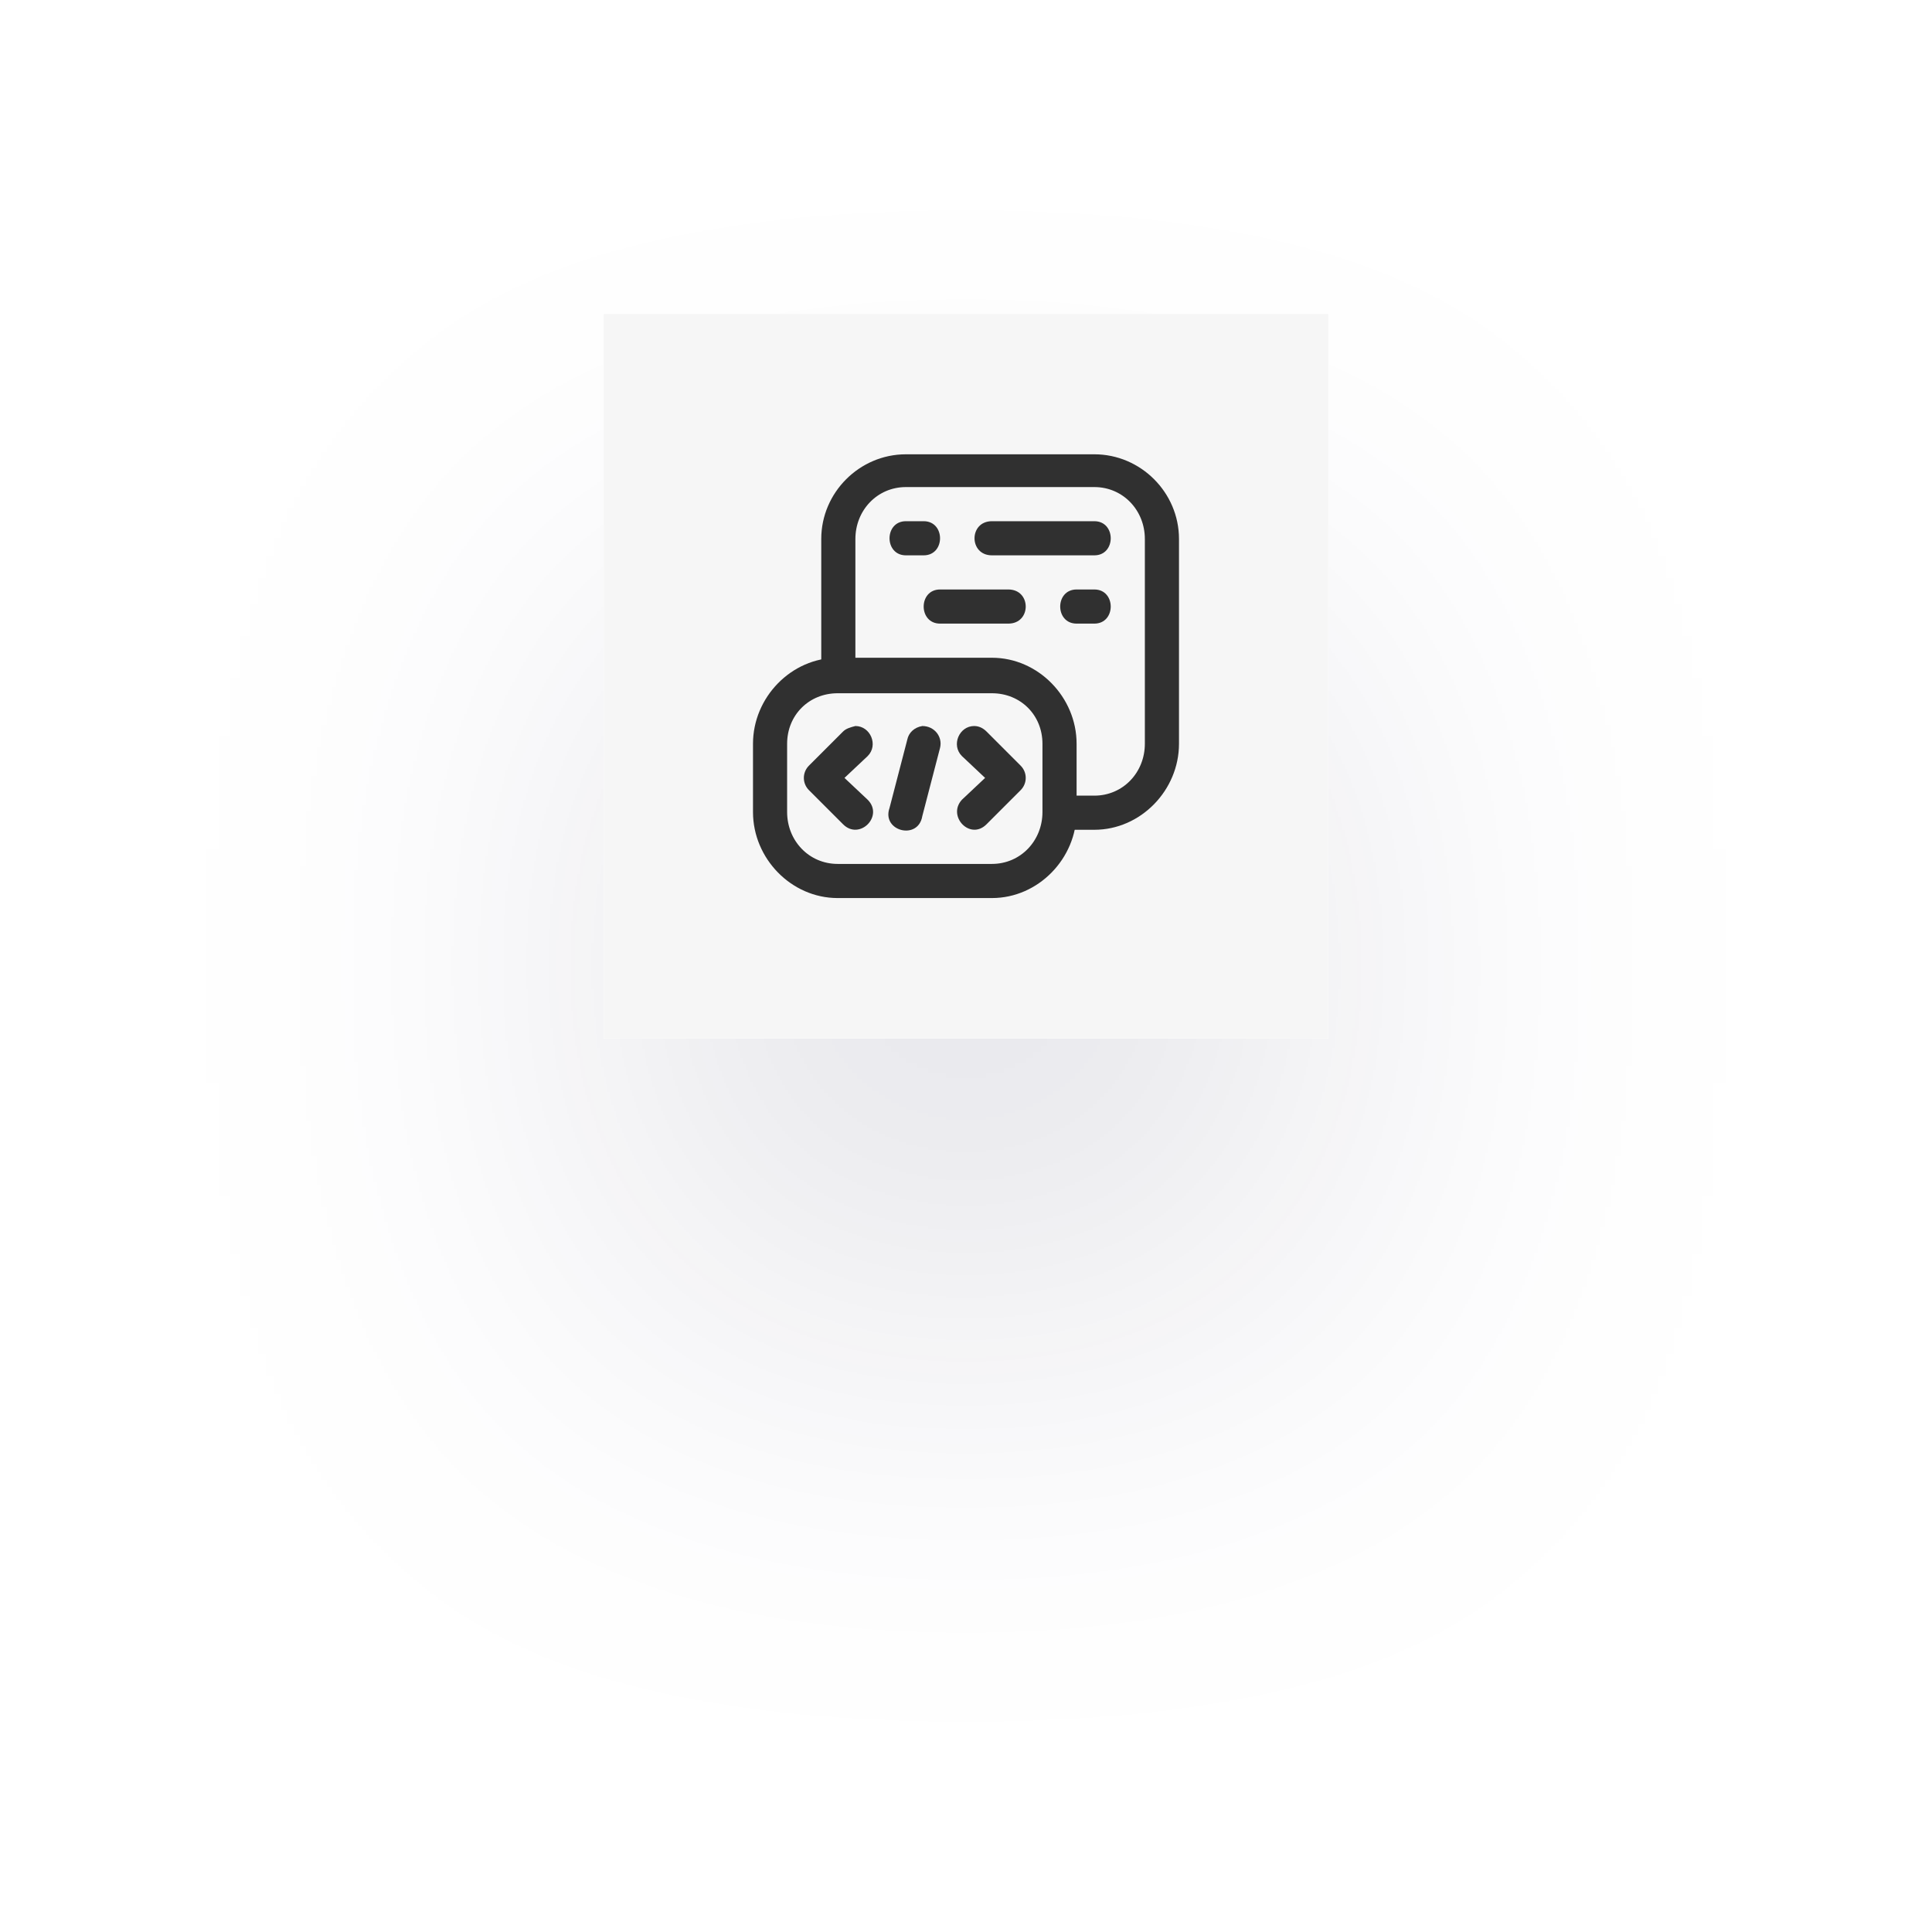
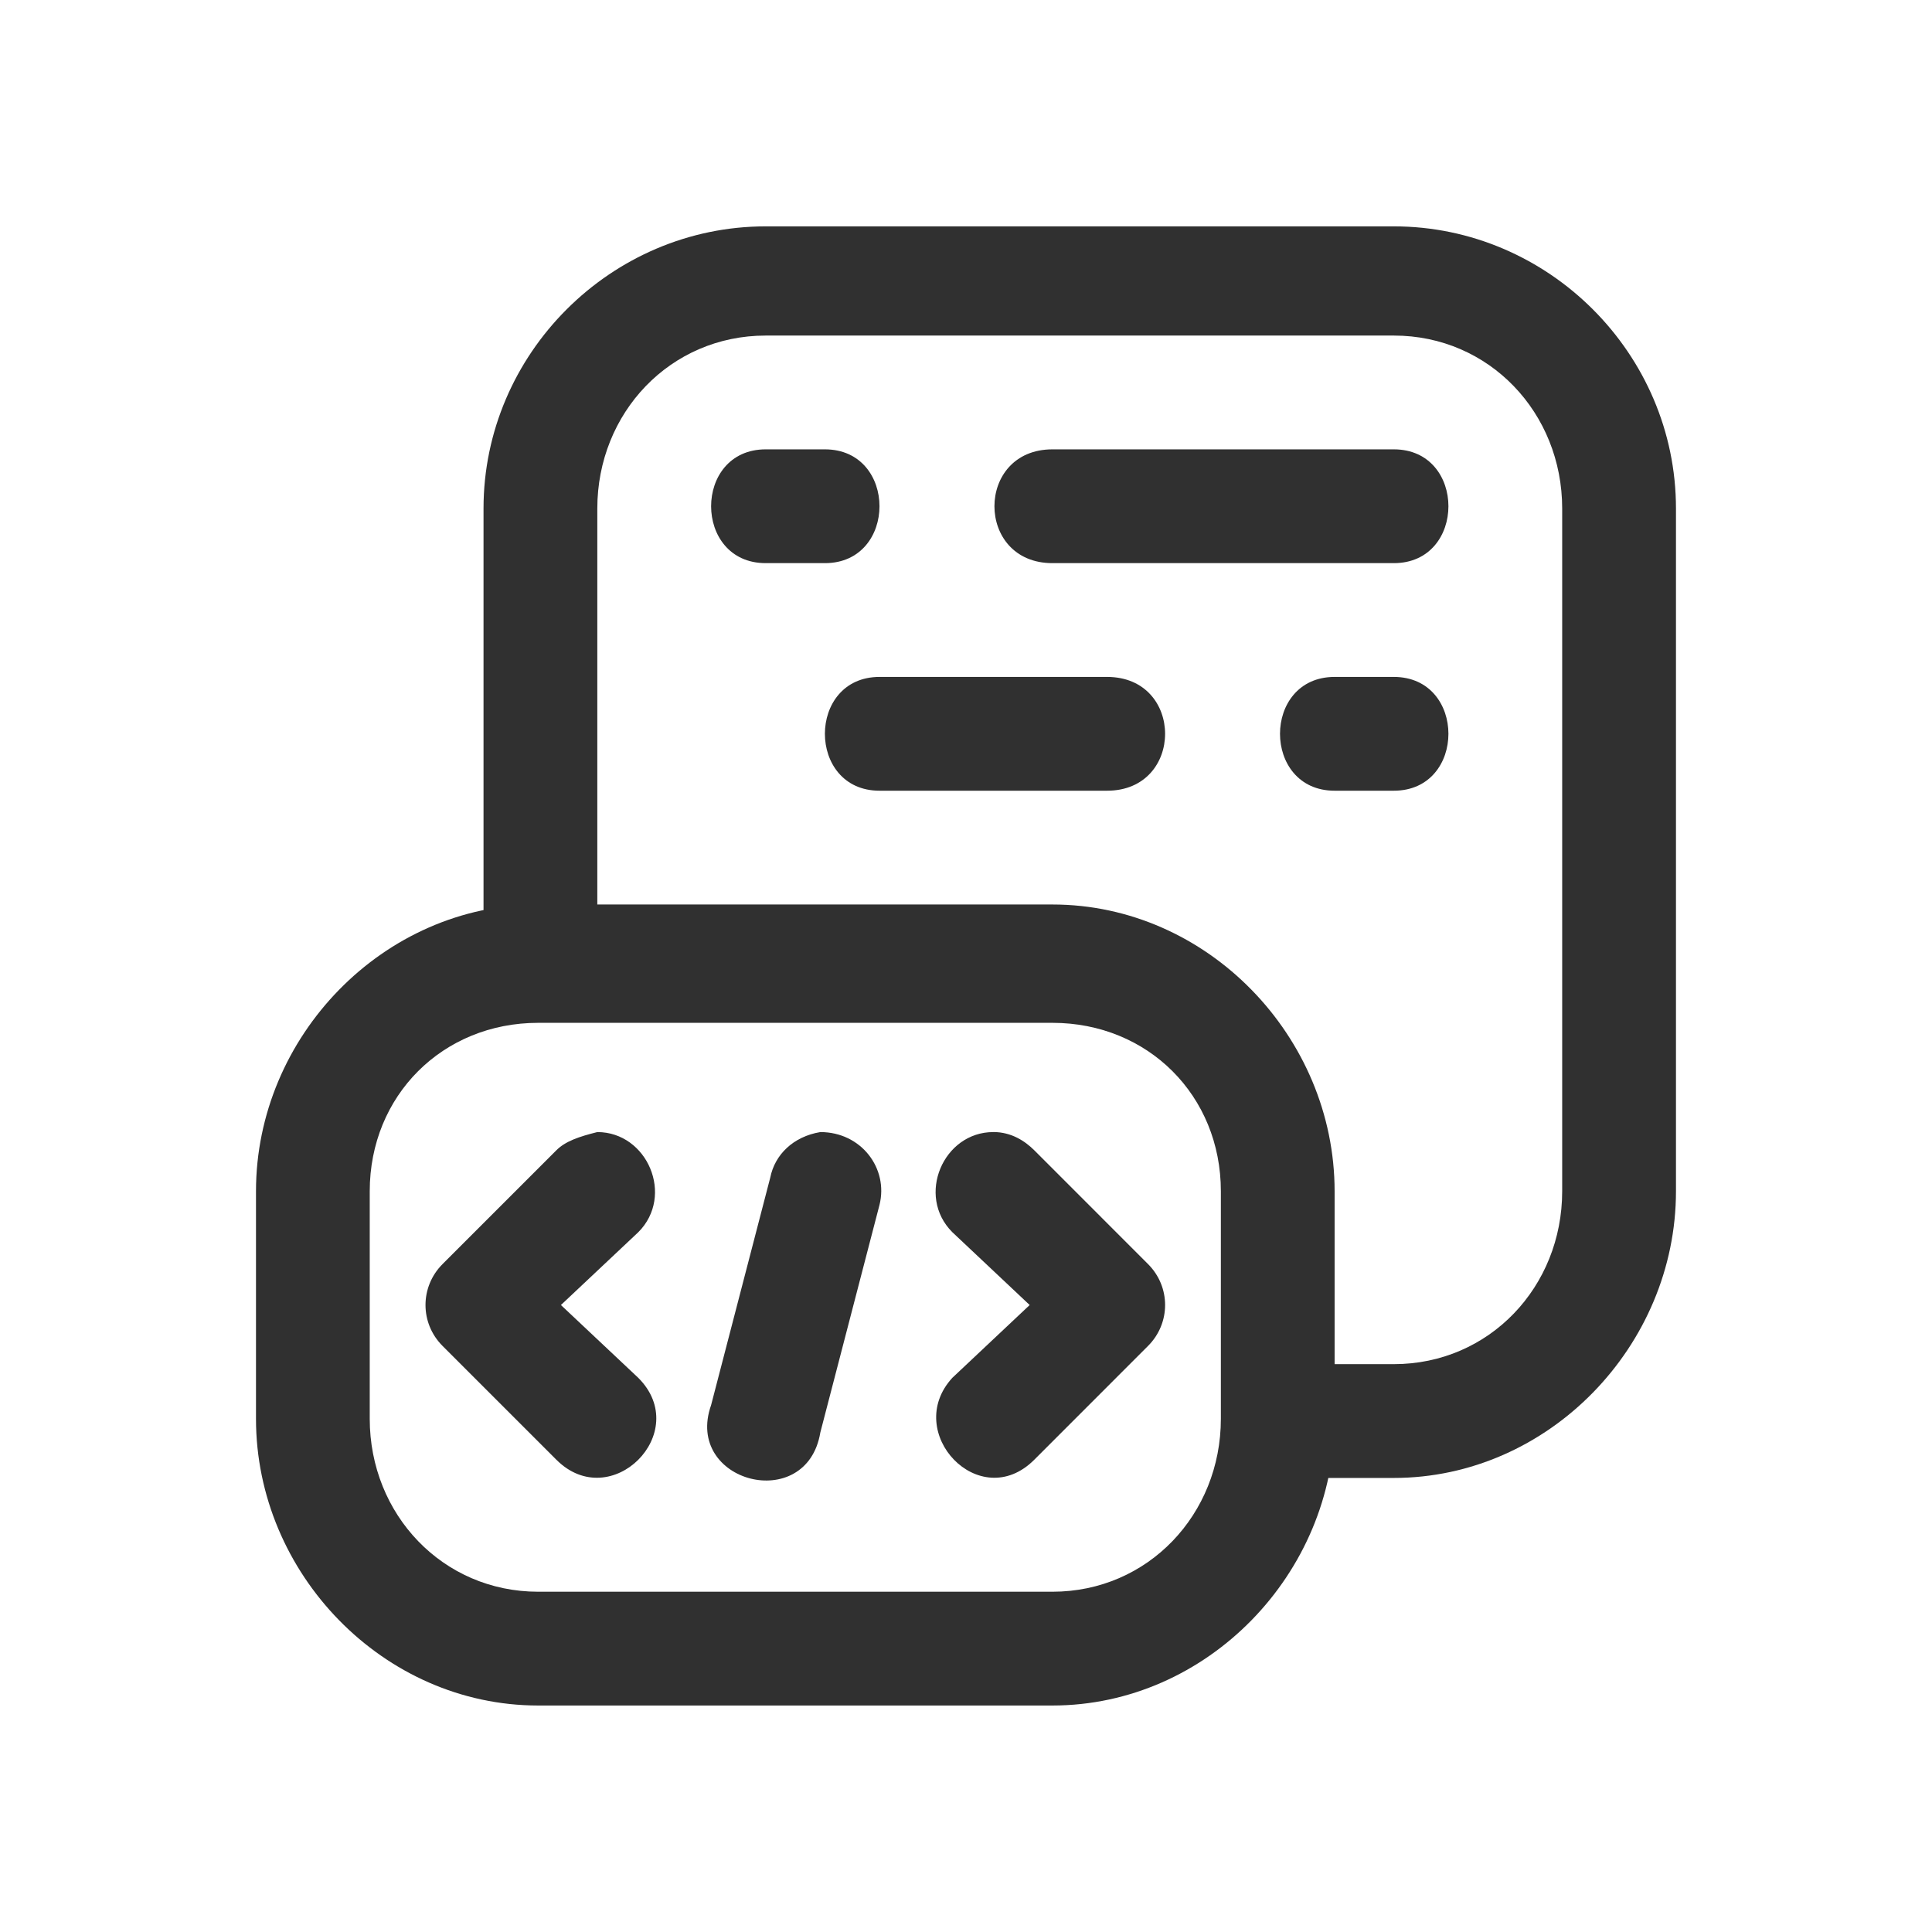
- <svg xmlns="http://www.w3.org/2000/svg" width="160" height="160" viewBox="0 0 160 160" fill="none">
-   <g filter="url(#filter0_d_1_90)">
-     <rect x="50" y="26" width="60" height="60" fill="#F6F6F6" />
-   </g>
-   <path d="M69.37 54.472C65.526 54.472 62.36 57.751 62.36 61.596V67.25C62.36 71.094 65.526 74.373 69.37 74.373H82.148C85.992 74.373 89.159 71.094 89.159 67.25V61.596C89.159 57.751 85.992 54.472 82.148 54.472H69.37ZM69.37 57.412H82.148C84.522 57.412 86.332 59.221 86.332 61.596V67.25C86.332 69.624 84.522 71.546 82.148 71.546H69.37C66.996 71.546 65.186 69.624 65.186 67.25V61.596C65.186 59.221 66.996 57.412 69.37 57.412Z" fill="#303030" />
-   <path d="M70.84 60.126C70.388 60.239 70.049 60.352 69.823 60.578L66.996 63.405C66.43 63.971 66.43 64.875 66.996 65.44L69.823 68.267C71.18 69.624 73.215 67.589 71.858 66.232L69.936 64.423L71.858 62.614C72.763 61.709 72.084 60.126 70.84 60.126V60.126ZM80.678 60.126C79.434 60.126 78.756 61.709 79.66 62.613L81.582 64.423L79.66 66.232C78.416 67.589 80.339 69.624 81.696 68.267L84.522 65.44C85.088 64.875 85.088 63.97 84.522 63.405L81.696 60.578C81.469 60.352 81.13 60.126 80.678 60.126V60.126Z" fill="#303030" />
-   <path d="M75.024 37.623C71.18 37.623 68.013 40.79 68.013 44.634V55.942C68.013 57.864 70.84 57.864 70.84 55.942V44.634C70.84 42.26 72.65 40.337 75.024 40.337H90.629C93.003 40.337 94.812 42.26 94.812 44.634V61.596C94.812 63.97 93.003 65.892 90.629 65.892H87.802C85.879 65.892 85.879 68.719 87.802 68.719H90.629C94.473 68.719 97.639 65.44 97.639 61.596V44.634C97.639 40.79 94.473 37.623 90.629 37.623H75.024Z" fill="#303030" />
-   <path d="M75.024 43.164C73.215 43.164 73.215 45.991 75.024 45.991H76.494C78.303 45.991 78.303 43.164 76.494 43.164H75.024ZM82.148 43.164C80.225 43.164 80.225 45.991 82.148 45.991H90.629C92.438 45.991 92.438 43.164 90.629 43.164H82.148ZM89.159 48.818C87.349 48.818 87.349 51.645 89.159 51.645H90.629C92.438 51.645 92.438 48.818 90.629 48.818H89.159ZM77.851 48.818C76.042 48.818 76.042 51.645 77.851 51.645H83.505C85.427 51.645 85.427 48.818 83.505 48.818H77.851ZM76.381 60.126C75.703 60.239 75.25 60.691 75.137 61.256L73.667 66.91C72.989 68.832 76.042 69.624 76.381 67.588L77.851 61.935C78.077 61.03 77.399 60.126 76.381 60.126Z" fill="#303030" />
-   <defs>
-     <filter id="filter0_d_1_90" x="0" y="0" width="160" height="160" filterUnits="userSpaceOnUse" color-interpolation-filters="sRGB">
-       <feFlood flood-opacity="0" result="BackgroundImageFix" />
-       <feColorMatrix in="SourceAlpha" type="matrix" values="0 0 0 0 0 0 0 0 0 0 0 0 0 0 0 0 0 0 127 0" result="hardAlpha" />
-       <feOffset dy="24" />
-       <feGaussianBlur stdDeviation="25" />
-       <feComposite in2="hardAlpha" operator="out" />
-       <feColorMatrix type="matrix" values="0 0 0 0 0.051 0 0 0 0 0.047 0 0 0 0 0.22 0 0 0 0.1 0" />
-       <feBlend mode="normal" in2="BackgroundImageFix" result="effect1_dropShadow_1_90" />
-       <feBlend mode="normal" in="SourceGraphic" in2="effect1_dropShadow_1_90" result="shape" />
-     </filter>
-   </defs>
+ <svg xmlns="http://www.w3.org/2000/svg" width="48" height="48" viewBox="0 0 48 48" fill="none">
+   <path d="M13.37 22.472C9.526 22.472 6.36 25.751 6.36 29.596V35.25C6.36 39.094 9.526 42.373 13.37 42.373H26.148C29.992 42.373 33.158 39.094 33.158 35.25V29.596C33.158 25.751 29.992 22.472 26.148 22.472H13.37ZM13.37 25.412H26.148C28.522 25.412 30.332 27.221 30.332 29.596V35.25C30.332 37.624 28.522 39.546 26.148 39.546H13.37C10.996 39.546 9.186 37.624 9.186 35.25V29.596C9.186 27.221 10.996 25.412 13.37 25.412Z" fill="#303030" />
+   <path d="M14.84 28.126C14.388 28.239 14.049 28.352 13.823 28.578L10.996 31.405C10.43 31.971 10.43 32.875 10.996 33.44L13.823 36.267C15.18 37.624 17.215 35.589 15.858 34.232L13.936 32.423L15.858 30.614C16.763 29.709 16.084 28.126 14.84 28.126V28.126ZM24.678 28.126C23.434 28.126 22.756 29.709 23.66 30.613L25.582 32.423L23.66 34.232C22.416 35.589 24.339 37.624 25.696 36.267L28.522 33.44C29.088 32.875 29.088 31.97 28.522 31.405L25.696 28.578C25.469 28.352 25.13 28.125 24.678 28.125V28.126Z" fill="#303030" />
+   <path d="M19.024 5.624C15.18 5.624 12.013 8.79 12.013 12.634V23.942C12.013 25.864 14.84 25.864 14.84 23.942V12.634C14.84 10.26 16.649 8.337 19.024 8.337H34.629C37.003 8.337 38.812 10.26 38.812 12.634V29.596C38.812 31.97 37.003 33.892 34.629 33.892H31.802C29.879 33.892 29.879 36.719 31.802 36.719H34.629C38.473 36.719 41.639 33.44 41.639 29.596V12.634C41.639 8.79 38.473 5.624 34.629 5.624H19.024Z" fill="#303030" />
+   <path d="M19.024 11.164C17.215 11.164 17.215 13.991 19.024 13.991H20.494C22.303 13.991 22.303 11.164 20.494 11.164H19.024ZM26.148 11.164C24.226 11.164 24.226 13.991 26.148 13.991H34.629C36.438 13.991 36.438 11.164 34.629 11.164H26.148ZM33.158 16.818C31.349 16.818 31.349 19.645 33.158 19.645H34.629C36.438 19.645 36.438 16.818 34.629 16.818H33.158ZM21.851 16.818C20.042 16.818 20.042 19.645 21.851 19.645H27.505C29.427 19.645 29.427 16.818 27.505 16.818H21.851ZM20.381 28.126C19.703 28.239 19.25 28.691 19.137 29.256L17.667 34.91C16.989 36.832 20.042 37.624 20.381 35.589L21.851 29.935C22.077 29.03 21.399 28.126 20.381 28.126Z" fill="#303030" />
</svg>
